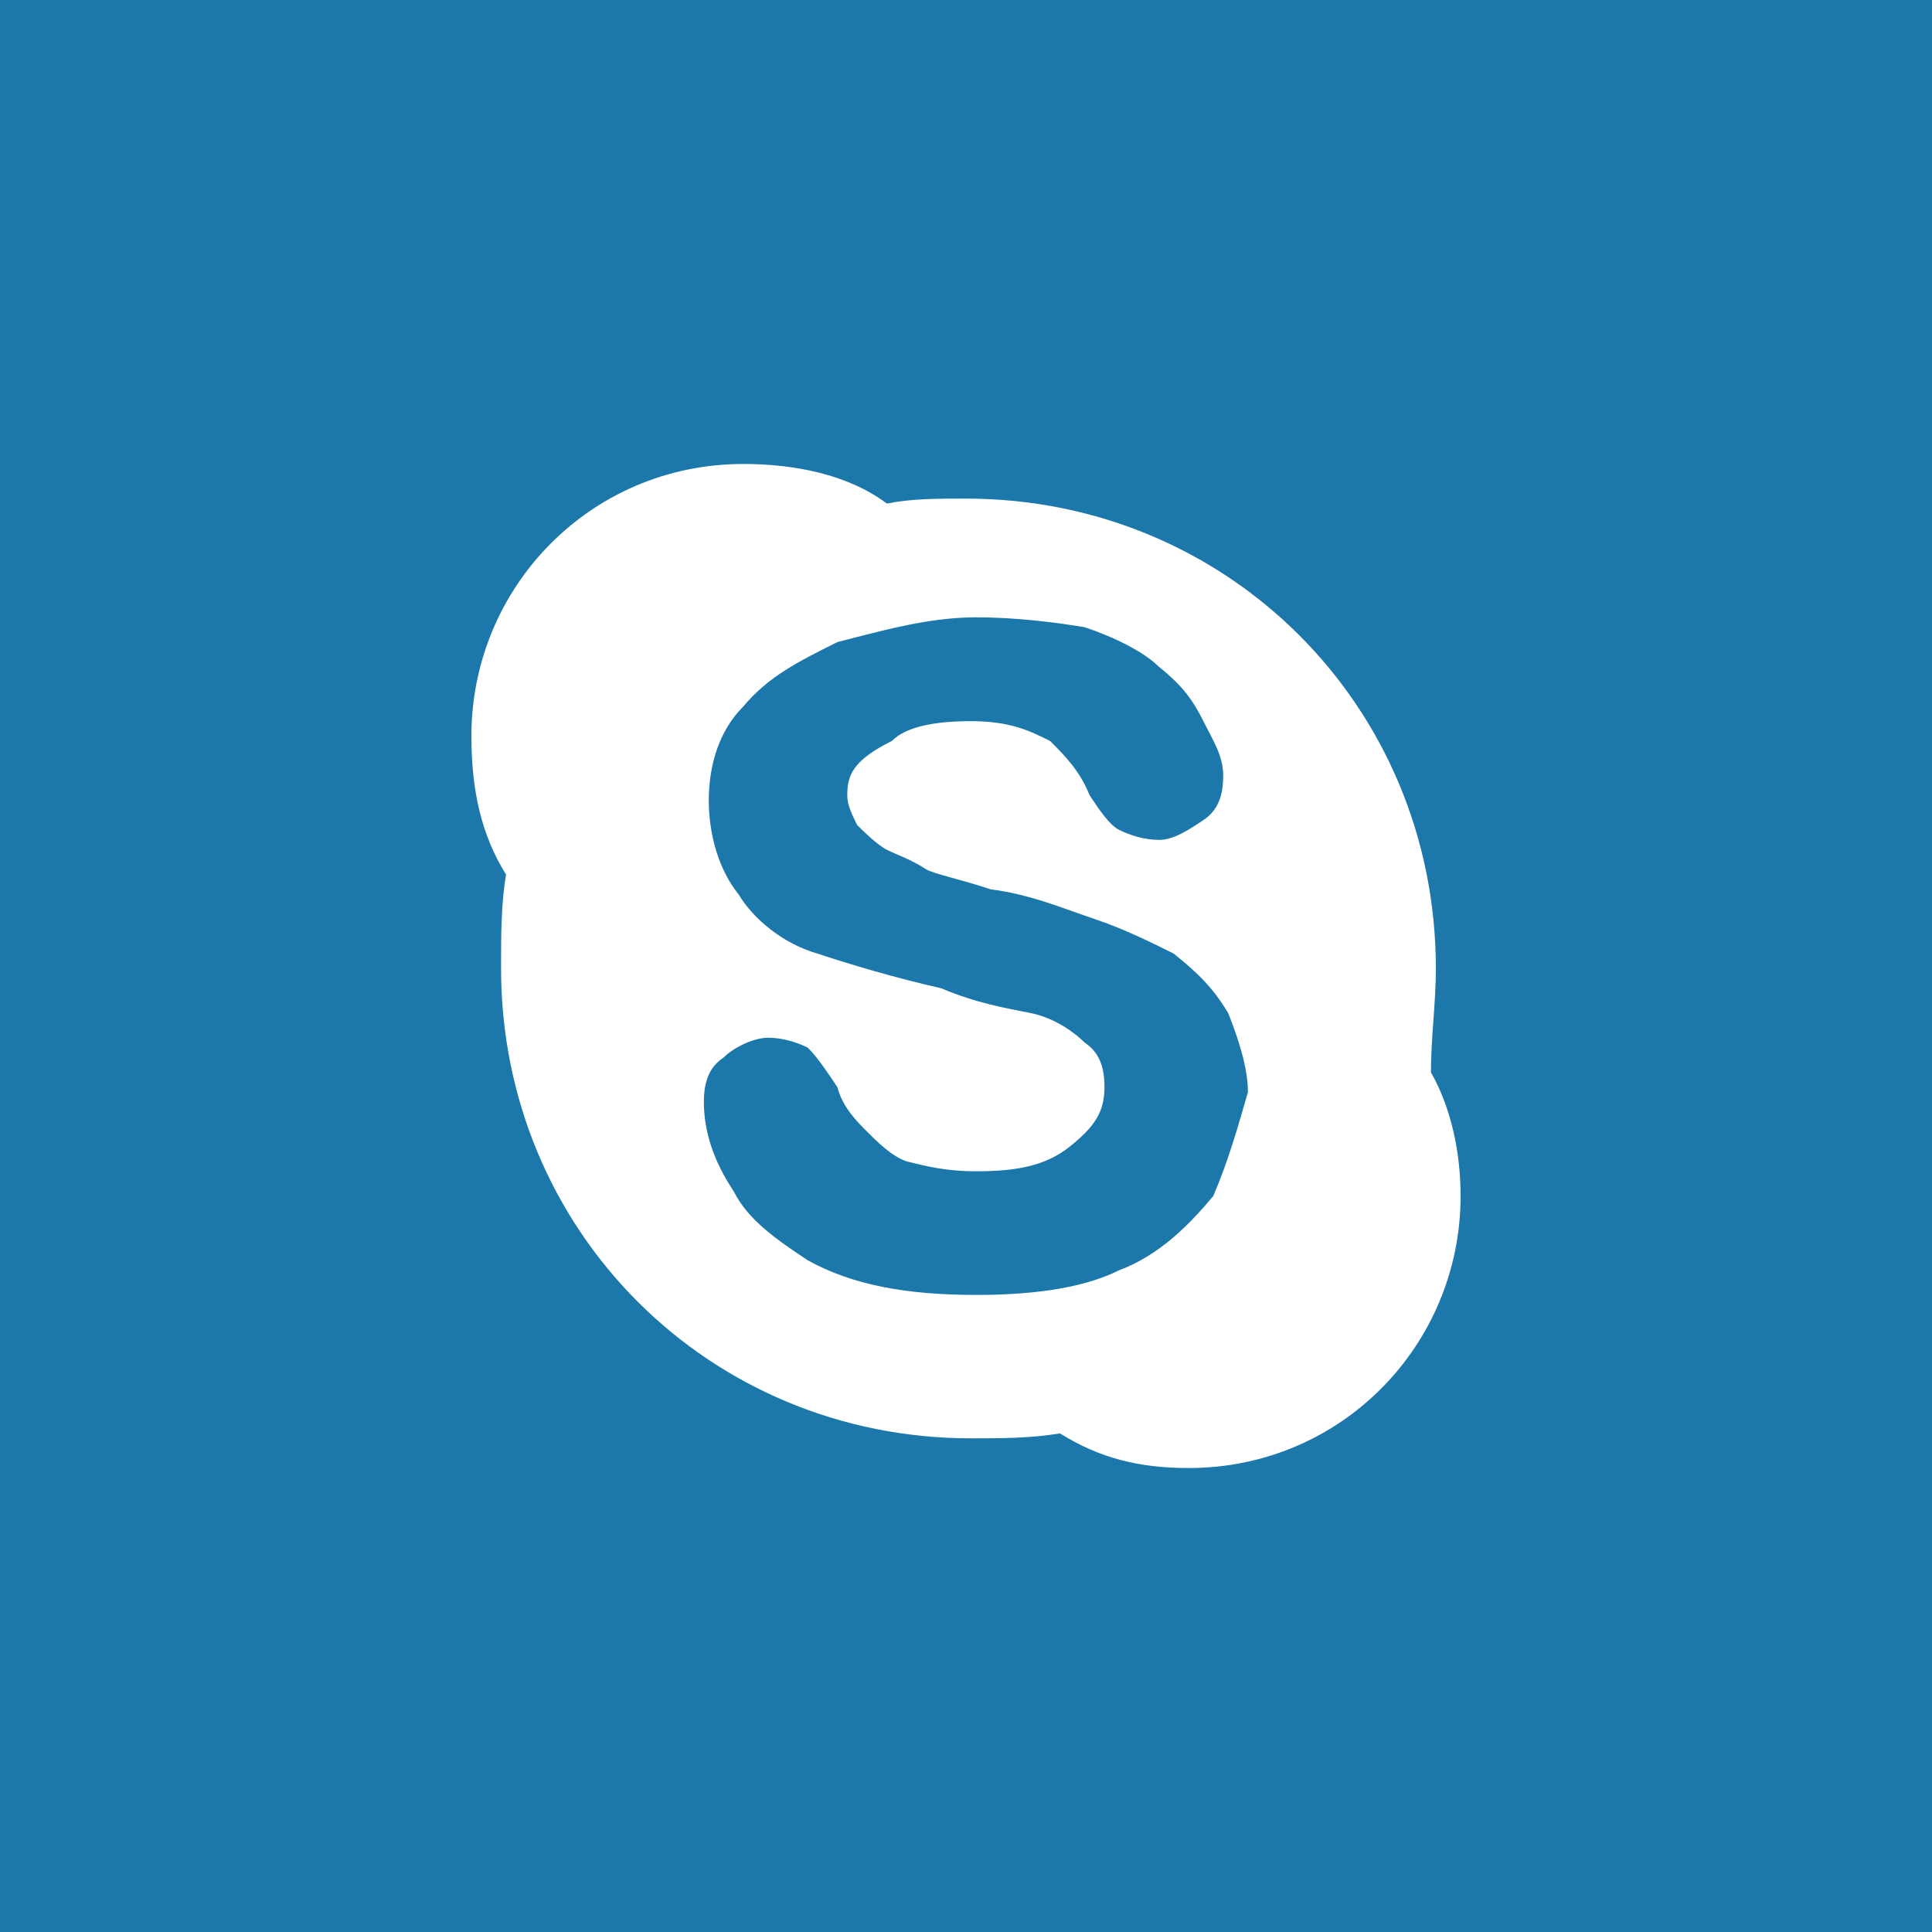
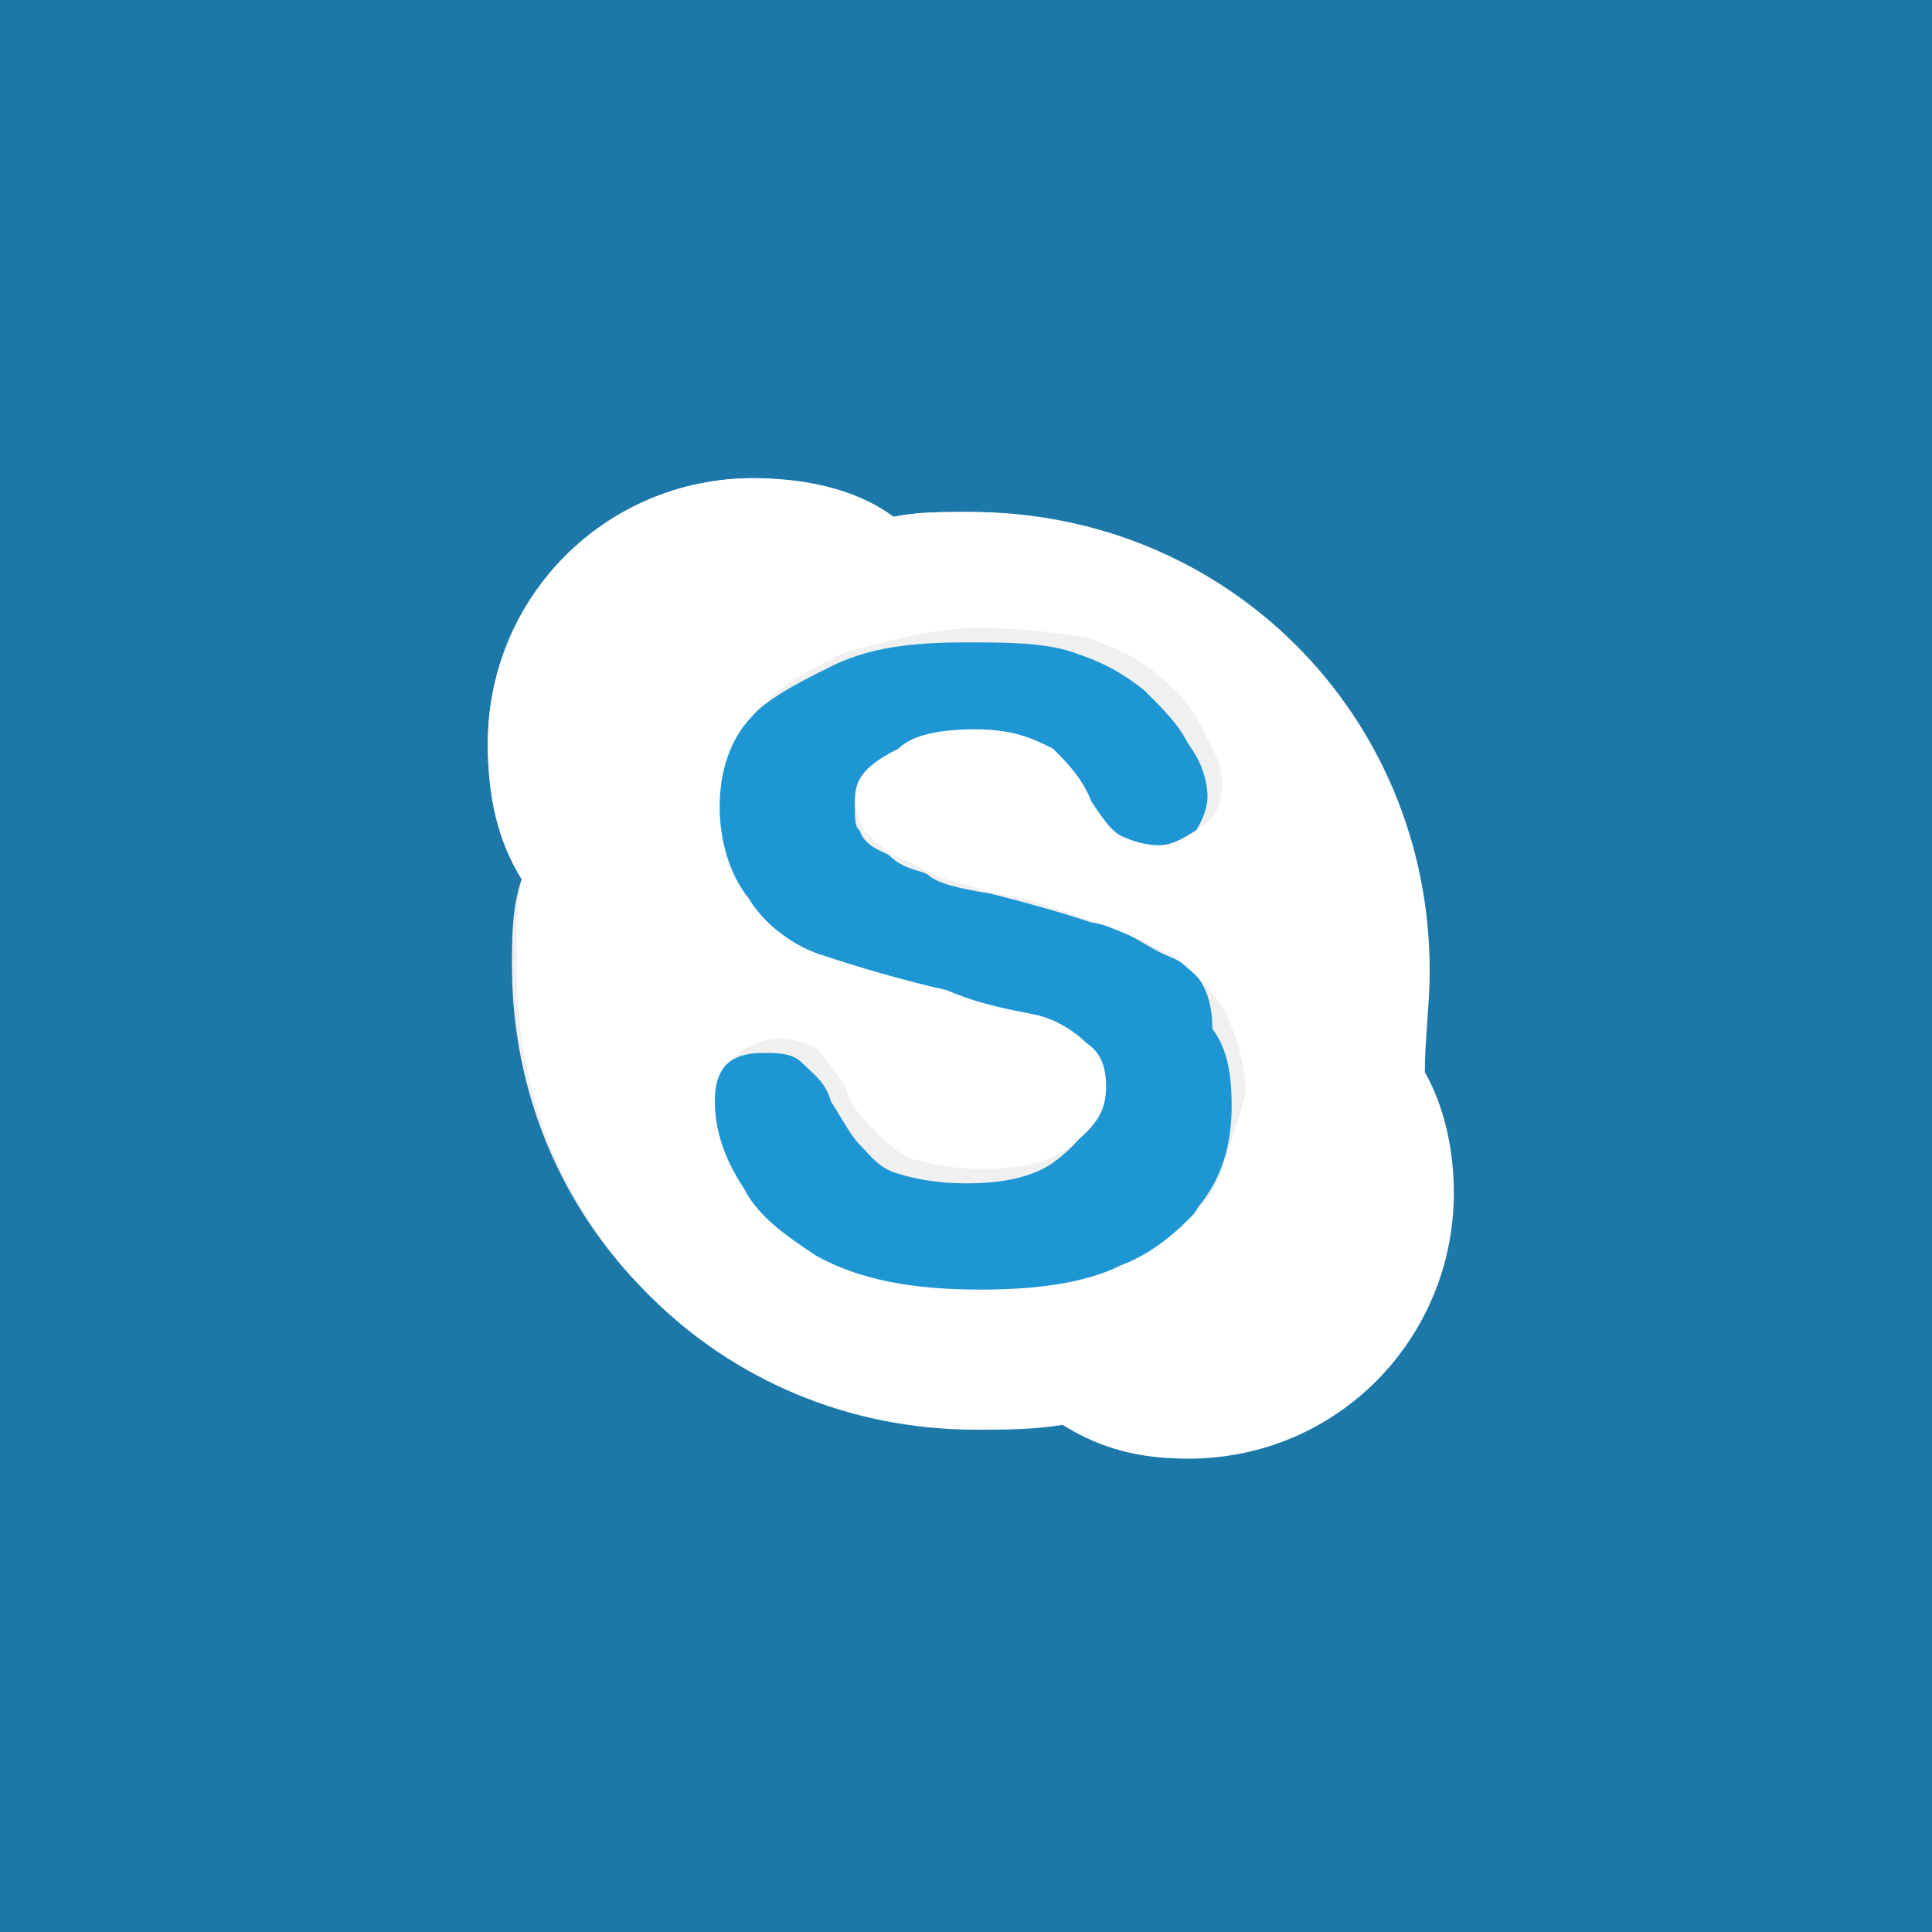
- <svg xmlns="http://www.w3.org/2000/svg" width="40px" height="40px" viewBox="0 0 40 40" version="1.1">
-   <defs />
-   <g id="Icon" stroke="none" stroke-width="1" fill="none" fill-rule="evenodd">
-     <g id="Social-media-Icons" transform="translate(-77, -1856)">
-       <g id="skype-copy" transform="translate(77, 1856)">
-         <path d="M0,40 L40,40 L40,0 L0,0 L0,40 Z" id="bg" fill="#1C78AA" />
-         <path d="M29.728,20.051 C29.728,14.624 25.427,10.323 20,10.323 C19.386,10.323 18.874,10.323 18.362,10.426 C17.542,9.811 16.416,9.606 15.392,9.606 C12.218,9.606 9.76,12.166 9.76,15.238 C9.76,16.365 9.965,17.286 10.477,18.106 C10.374,18.72 10.374,19.334 10.374,20.051 C10.374,25.478 14.675,29.779 20.102,29.779 C20.717,29.779 21.331,29.779 21.946,29.677 C22.765,30.189 23.584,30.394 24.608,30.394 C27.782,30.394 30.24,27.834 30.24,24.762 C30.24,23.84 30.035,22.918 29.626,22.202 C29.626,21.485 29.728,20.768 29.728,20.051 L29.728,20.051 Z M25.12,24.762 C24.608,25.376 23.994,25.99 23.174,26.298 C22.355,26.707 21.229,26.81 20.205,26.81 C18.771,26.81 17.645,26.605 16.723,26.093 C16.109,25.683 15.494,25.274 15.187,24.659 C14.778,24.045 14.573,23.43 14.573,22.816 C14.573,22.406 14.675,22.099 14.982,21.894 C15.187,21.69 15.597,21.485 15.904,21.485 C16.211,21.485 16.518,21.587 16.723,21.69 C16.928,21.894 17.133,22.202 17.338,22.509 C17.44,22.918 17.747,23.226 17.952,23.43 C18.157,23.635 18.464,23.942 18.771,24.045 C19.181,24.147 19.59,24.25 20.205,24.25 C21.024,24.25 21.638,24.147 22.15,23.738 C22.662,23.328 22.867,23.021 22.867,22.509 C22.867,22.099 22.765,21.792 22.458,21.587 C22.253,21.382 21.843,21.075 21.331,20.973 C20.819,20.87 20.205,20.768 19.488,20.461 C18.566,20.256 17.542,19.949 16.928,19.744 C16.211,19.539 15.597,19.027 15.29,18.515 C14.88,18.003 14.675,17.286 14.675,16.57 C14.675,15.853 14.88,15.136 15.392,14.624 C15.904,14.01 16.518,13.702 17.338,13.293 C18.157,13.088 19.181,12.781 20.205,12.781 C21.024,12.781 21.843,12.883 22.458,12.986 C23.072,13.19 23.686,13.498 23.994,13.805 C24.506,14.214 24.71,14.522 24.915,14.931 C25.12,15.341 25.325,15.648 25.325,16.058 C25.325,16.467 25.222,16.774 24.915,16.979 C24.608,17.184 24.301,17.389 23.994,17.389 C23.686,17.389 23.379,17.286 23.174,17.184 C22.97,17.082 22.765,16.774 22.56,16.467 C22.355,15.955 22.048,15.648 21.741,15.341 C21.331,15.136 20.922,14.931 20.102,14.931 C19.386,14.931 18.771,15.034 18.464,15.341 C17.645,15.75 17.542,16.058 17.542,16.467 C17.542,16.672 17.645,16.877 17.747,17.082 C17.85,17.184 18.157,17.491 18.362,17.594 C18.566,17.696 18.874,17.798 19.181,18.003 C19.386,18.106 19.898,18.208 20.512,18.413 C21.331,18.515 22.048,18.822 22.662,19.027 C23.277,19.232 23.891,19.539 24.301,19.744 C24.813,20.154 25.12,20.461 25.427,20.973 C25.632,21.485 25.837,22.099 25.837,22.611 C25.632,23.328 25.427,24.045 25.12,24.762 L25.12,24.762 Z" id="icon" fill="#FFFFFF" />
-       </g>
-     </g>
-   </g>
+ <svg xmlns="http://www.w3.org/2000/svg" viewBox="20 0 40 40">
+   <path fill="#1E96D3" d="M44.2 19.8c-.5-.2-.9-.6-1.6-.7-.6-.2-1.3-.4-2.1-.6-.6-.1-1.1-.2-1.3-.4-.2-.1-.5-.1-.8-.4-.2-.1-.5-.2-.6-.5-.1-.1-.1-.2-.1-.5 0-.4.2-.7.6-.9.5-.2.9-.4 1.6-.4s1.3.1 1.6.4c.4.2.6.6.8 1.1.2.4.4.6.6.7.2.1.5.2.8.2.4 0 .7-.1.9-.4.2-.2.4-.6.4-.9s-.1-.7-.4-1.1c-.2-.4-.5-.7-.9-1.1-.5-.4-.9-.6-1.5-.8-.6-.2-1.4-.2-2.2-.2-1.1 0-2 .1-2.8.5-.8.4-1.4.7-1.9 1.3-.5.6-.7 1.2-.7 1.9s.2 1.4.6 1.9c.4.5.9.9 1.6 1.2.7.2 1.5.6 2.5.7.7.1 1.3.4 1.8.5s.7.4 1.1.6c.2.2.4.6.4.9 0 .5-.2.8-.7 1.2-.5.4-1.2.5-1.9.5-.6 0-1.1-.1-1.4-.2-.4-.1-.6-.4-.8-.6-.2-.2-.4-.6-.6-.9-.1-.4-.4-.6-.6-.8-.2-.2-.5-.2-.8-.2-.4 0-.7.1-.9.4s-.4.6-.4.9c0 .6.2 1.2.6 1.8.4.6.9 1.1 1.5 1.4.9.5 2 .7 3.4.7 1.2 0 2.1-.2 2.9-.5.8-.4 1.5-.8 1.9-1.5.5-.6.7-1.3.7-2.1 0-.7-.1-1.2-.4-1.6 0-.9-.4-1.3-.9-1.5z" />
+   <path fill="#1D78AA" d="M20 0v40h40V0H20zm24.5 30.1c-.9 0-1.9-.2-2.6-.7-.6.1-1.2.1-1.8.1-5.3 0-9.5-4.2-9.5-9.5 0-.6 0-1.2.2-1.8-.5-.8-.7-1.8-.7-2.8 0-3.1 2.5-5.5 5.5-5.5 1.1 0 2.1.4 2.9.8.5-.1.9-.1 1.5-.1 5.3 0 9.5 4.2 9.5 9.5 0 .7-.1 1.4-.2 2 .4.7.6 1.5.6 2.5.1 3-2.4 5.5-5.4 5.5z" />
+   <path fill="#FFF" d="M49.6 20.1c0-5.3-4.2-9.5-9.5-9.5-.6 0-1.1 0-1.6.1-.8-.6-1.9-.8-2.9-.8-3.1 0-5.5 2.5-5.5 5.5 0 1.1.2 2 .7 2.8-.1.6-.1 1.2-.1 1.9 0 5.3 4.2 9.5 9.5 9.5.6 0 1.2 0 1.8-.1.8.5 1.6.7 2.6.7 3.1 0 5.5-2.5 5.5-5.5 0-.9-.2-1.8-.6-2.5 0-.7.1-1.4.1-2.1zm-4.5 4.6c-.5.6-1.1 1.2-1.9 1.5-.8.4-1.9.5-2.9.5-1.4 0-2.5-.2-3.4-.7-.6-.4-1.2-.8-1.5-1.4-.4-.6-.6-1.2-.6-1.8 0-.4.1-.7.4-.9.2-.2.6-.4.9-.4s.6.1.8.2c.2.2.4.5.6.8.1.4.4.7.6.9.2.2.5.5.8.6.4.1.8.2 1.4.2.8 0 1.4-.1 1.9-.5s.7-.7.7-1.2c0-.4-.1-.7-.4-.9-.2-.2-.6-.5-1.1-.6s-1.1-.2-1.8-.5c-.9-.2-1.9-.5-2.5-.7-.7-.2-1.3-.7-1.6-1.2-.4-.5-.6-1.2-.6-1.9s.2-1.4.7-1.9c.5-.6 1.1-.9 1.9-1.3.8-.2 1.8-.5 2.8-.5.8 0 1.6.1 2.2.2.6.2 1.2.5 1.5.8.5.4.7.7.9 1.1.2.4.4.7.4 1.1 0 .4-.1.7-.4.9s-.6.4-.9.4-.6-.1-.8-.2-.4-.4-.6-.7c-.2-.5-.5-.8-.8-1.1-.4-.2-.8-.4-1.6-.4-.7 0-1.3.1-1.6.4-.8.4-.9.7-.9 1.1 0 .2.1.4.2.6.1.1.4.4.6.5.2.1.5.2.8.4.2.1.7.2 1.3.4.8.1 1.5.4 2.1.6.6.2 1.2.5 1.6.7.5.4.8.7 1.1 1.2.2.5.4 1.1.4 1.6-.2.7-.4 1.4-.7 2.1z" />
</svg>
